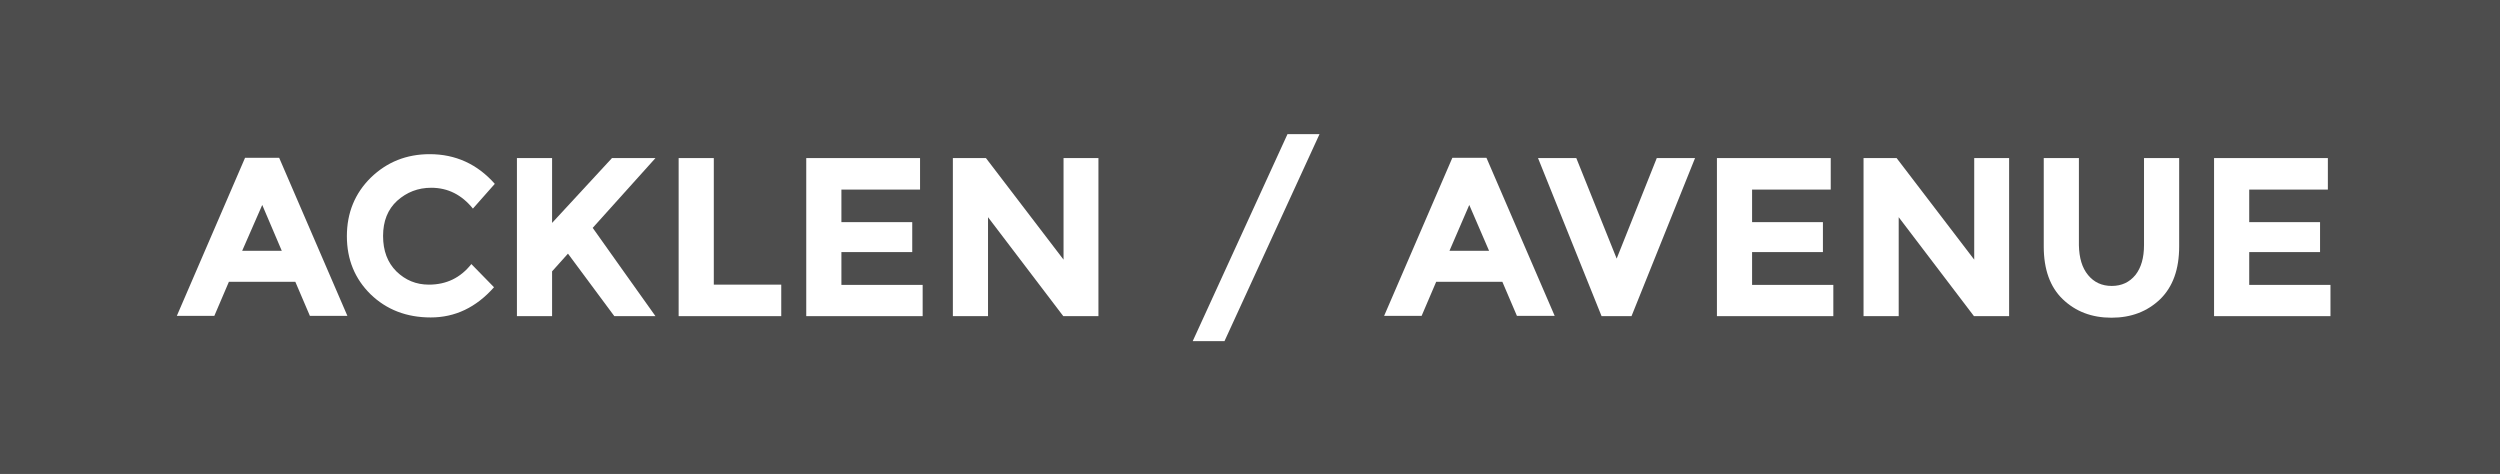
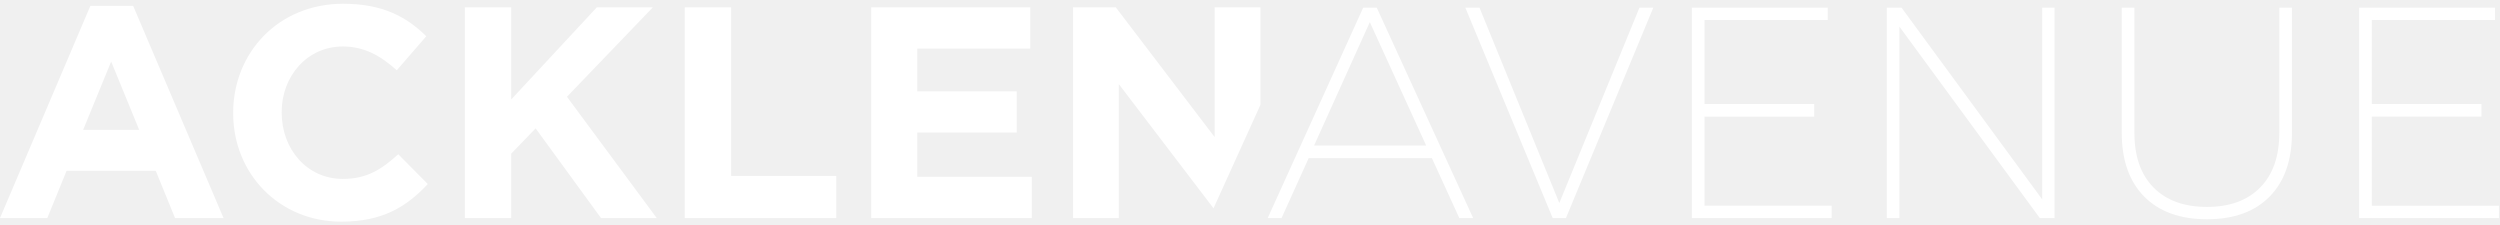
- <svg xmlns="http://www.w3.org/2000/svg" version="1.1" id="Layer_1" x="0px" y="0px" viewBox="0 0 960 182" style="enable-background:new 0 0 960 182;" xml:space="preserve">
-   <style type="text/css">
- 	.st0{fill:#4D4D4D;}
- 	.st1{fill:#FFFFFF;}
- </style>
-   <rect class="st0" width="962.7" height="182" />
-   <g>
-     <path class="st1" d="M119,121.3l-5.6-13.1H87.9l-5.6,13.1H67.9l26.2-60.7h13.1l26.2,60.7H119z M100.7,78.7L93,96.3h15.2L100.7,78.7   z" />
-     <path class="st1" d="M164.7,109.3c6.7,0,12.1-2.6,16.3-7.9l8.7,8.9c-6.9,7.8-15,11.6-24.3,11.6c-9.3,0-17-3-23.1-8.9   c-6-5.9-9.1-13.3-9.1-22.3c0-9,3.1-16.5,9.2-22.5c6.2-6,13.7-9,22.6-9c9.9,0,18.3,3.8,25,11.4l-8.4,9.5c-4.3-5.3-9.6-8-16-8   c-5.1,0-9.4,1.7-13.1,5c-3.6,3.3-5.4,7.8-5.4,13.5s1.7,10.2,5.1,13.6C155.7,107.6,159.8,109.3,164.7,109.3z" />
-     <path class="st1" d="M198.5,60.7h13.5v24.9L235,60.7h16.7l-24.1,26.8c2.1,2.9,5.9,8.3,11.5,16.2c5.6,7.9,9.8,13.8,12.6,17.7h-15.8   l-17.8-24l-6.1,6.8v17.2h-13.5V60.7z" />
-     <path class="st1" d="M260.6,121.3V60.7h13.5v48.6H300v12.1H260.6z" />
-     <path class="st1" d="M353.3,60.7v12.1h-30.2v12.5h27.2v11.5h-27.2v12.6h31.2v12h-44.7V60.7H353.3z" />
-     <path class="st1" d="M408.3,60.7h13.5v60.7h-13.5l-28.9-38v38h-13.5V60.7h12.7l29.8,39V60.7z" />
-     <path class="st1" d="M494.4,51.5h12.3L470.2,131H458L494.4,51.5z" />
-     <path class="st1" d="M582.5,121.3l-5.6-13.1h-25.4l-5.6,13.1h-14.4l26.2-60.7h13.1l26.2,60.7H582.5z M564.2,78.7l-7.6,17.6h15.2   L564.2,78.7z" />
-     <path class="st1" d="M620.8,99.3l15.4-38.6h14.7l-24.4,60.7h-11.5l-24.4-60.7h14.7L620.8,99.3z" />
-     <path class="st1" d="M703,60.7v12.1h-30.2v12.5H700v11.5h-27.2v12.6h31.2v12h-44.7V60.7H703z" />
-     <path class="st1" d="M758,60.7h13.5v60.7H758l-28.9-38v38h-13.5V60.7h12.7l29.8,39V60.7z" />
-     <path class="st1" d="M801.8,105.6c2.3,2.8,5.3,4.2,9.1,4.2c3.8,0,6.8-1.4,9.1-4.2c2.2-2.8,3.3-6.6,3.3-11.5V60.7h13.5v33.9   c0,8.8-2.4,15.5-7.3,20.3c-4.9,4.7-11.1,7.1-18.7,7.1c-7.6,0-13.8-2.4-18.7-7.1c-4.9-4.7-7.3-11.5-7.3-20.2V60.7h13.5v33.5   C798.4,99,799.5,102.8,801.8,105.6z" />
-     <path class="st1" d="M893.9,60.7v12.1h-30.2v12.5h27.2v11.5h-27.2v12.6h31.2v12h-44.7V60.7H893.9z" />
+ <svg xmlns="http://www.w3.org/2000/svg" width="200px" height="18px" viewBox="0 0 200 18" version="1.1">
+   <defs />
+   <g id="Symbols" stroke="none" stroke-width="1" fill="none" fill-rule="evenodd">
+     <g id="Menu" transform="translate(-1, -9)" fill="#FFFFFF">
+       <g id="AA-Logo" transform="translate(1, 9)">
+         <path d="M109.055,0.614 L101.417,17.444 L102.525,17.444 L104.694,12.652 L114.552,12.652 L116.744,17.444 L117.852,17.444 L110.141,0.614 L109.055,0.614 Z M109.586,1.771 L114.093,11.642 L105.127,11.642 L109.586,1.771 Z" id="Fill-1" />
+         <polygon id="Fill-2" points="131.156 0.614 124.745 16.24 118.36 0.614 117.227 0.614 124.215 17.444 125.276 17.444 132.264 0.614" />
+         <polygon id="Fill-3" points="135.349 0.614 135.349 17.444 146.531 17.444 146.531 16.456 136.361 16.456 136.361 9.331 145.135 9.331 145.135 8.319 136.361 8.319 136.361 1.602 146.219 1.602 146.219 0.614" />
+         <polygon id="Fill-4" points="163.377 0.614 163.377 15.951 152.123 0.614 150.942 0.614 150.942 17.444 151.954 17.444 151.954 2.132 163.184 17.444 164.365 17.444 164.365 0.614" />
+         <g id="Group-23" transform="translate(0, 0.03315)">
+           <polygon id="Fill-7" points="188.73 0.581 199.599 0.581 199.599 1.569 189.742 1.569 189.742 8.286 198.515 8.286 198.515 9.297 189.742 9.297 189.742 16.423 199.912 16.423 199.912 17.411 188.73 17.411" />
+           <path d="M172.282,14.967 C173.302,16.002 174.729,16.52 176.559,16.52 C178.376,16.52 179.792,16.002 180.813,14.967 C181.833,13.932 182.344,12.476 182.344,10.597 L182.344,0.581 L183.356,0.581 L183.356,10.597 C183.356,12.78 182.762,14.478 181.573,15.69 C180.383,16.901 178.713,17.507 176.559,17.507 C174.407,17.507 172.732,16.901 171.534,15.69 C170.338,14.478 169.74,12.78 169.74,10.597 L169.74,0.581 L170.753,0.581 L170.753,10.597 C170.753,12.476 171.261,13.932 172.282,14.967" id="Fill-5" />
+           <path d="M7.23,0.435 L10.652,0.435 L17.884,17.411 L14.003,17.411 L12.46,13.631 L5.327,13.631 L3.784,17.411 L0,17.411 L7.23,0.435 Z M11.135,10.357 L8.893,4.89 L6.651,10.357 L11.135,10.357 Z" id="Fill-10" />
+           <path d="M18.654,9.032 L18.654,8.984 C18.654,4.192 22.268,0.267 27.451,0.267 C30.632,0.267 32.536,1.326 34.102,2.867 L31.741,5.589 C30.438,4.409 29.114,3.685 27.426,3.685 C24.583,3.685 22.534,6.046 22.534,8.935 L22.534,8.984 C22.534,11.872 24.535,14.28 27.426,14.28 C29.355,14.28 30.535,13.51 31.861,12.306 L34.223,14.691 C32.487,16.544 30.56,17.7 27.306,17.7 C22.34,17.7 18.654,13.871 18.654,9.032" id="Fill-12" />
+           <polygon id="Fill-15" points="37.187 0.556 40.898 0.556 40.898 7.923 47.743 0.556 52.226 0.556 45.357 7.708 52.539 17.411 48.08 17.411 42.85 10.236 40.898 12.258 40.898 17.411 37.187 17.411" />
+           <polygon id="Fill-17" points="54.779 0.556 58.49 0.556 58.49 14.04 66.901 14.04 66.901 17.411 54.779 17.411" />
+           <polygon id="Fill-19" points="69.696 0.556 82.422 0.556 82.422 3.855 73.383 3.855 73.383 7.274 81.338 7.274 81.338 10.572 73.383 10.572 73.383 14.112 82.543 14.112 82.543 17.411 69.696 17.411" />
+           <polygon id="Fill-21" points="85.843 0.556 89.265 0.556 97.171 10.933 97.171 0.556 100.835 0.556 100.835 8.355 97.082 16.631 89.506 6.696 89.506 17.411 85.843 17.411" />
+         </g>
+       </g>
+     </g>
  </g>
</svg>
